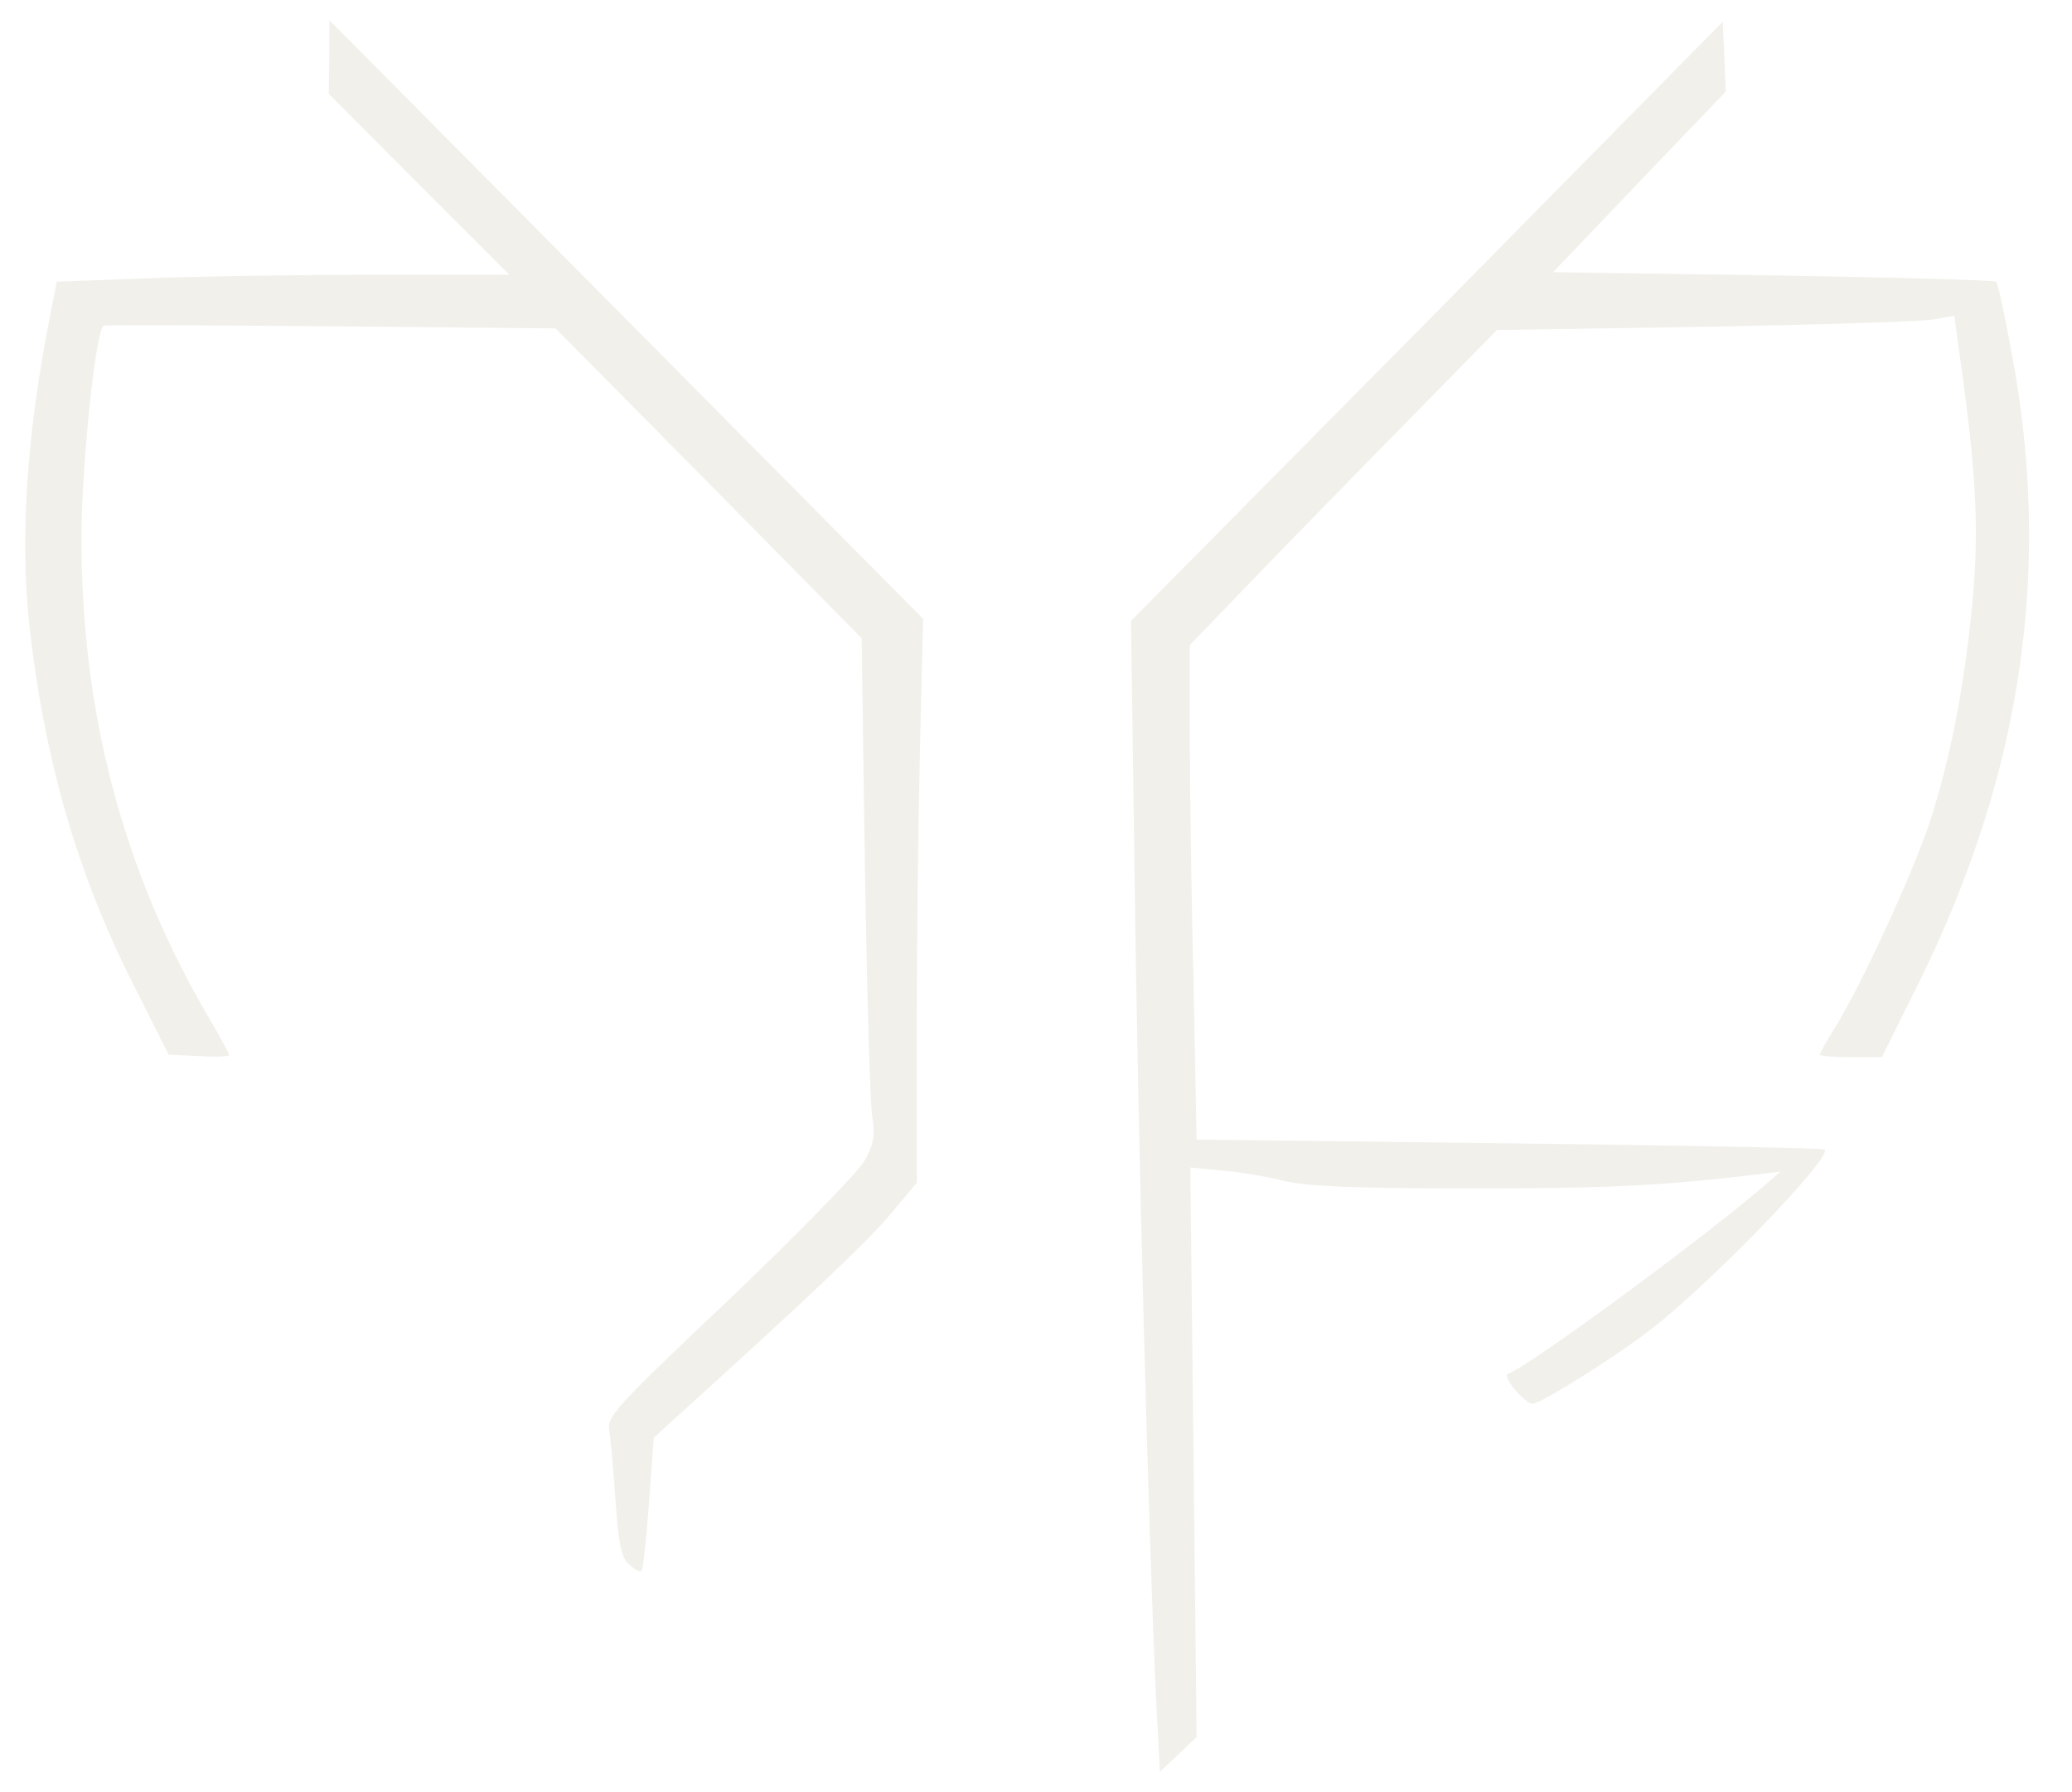
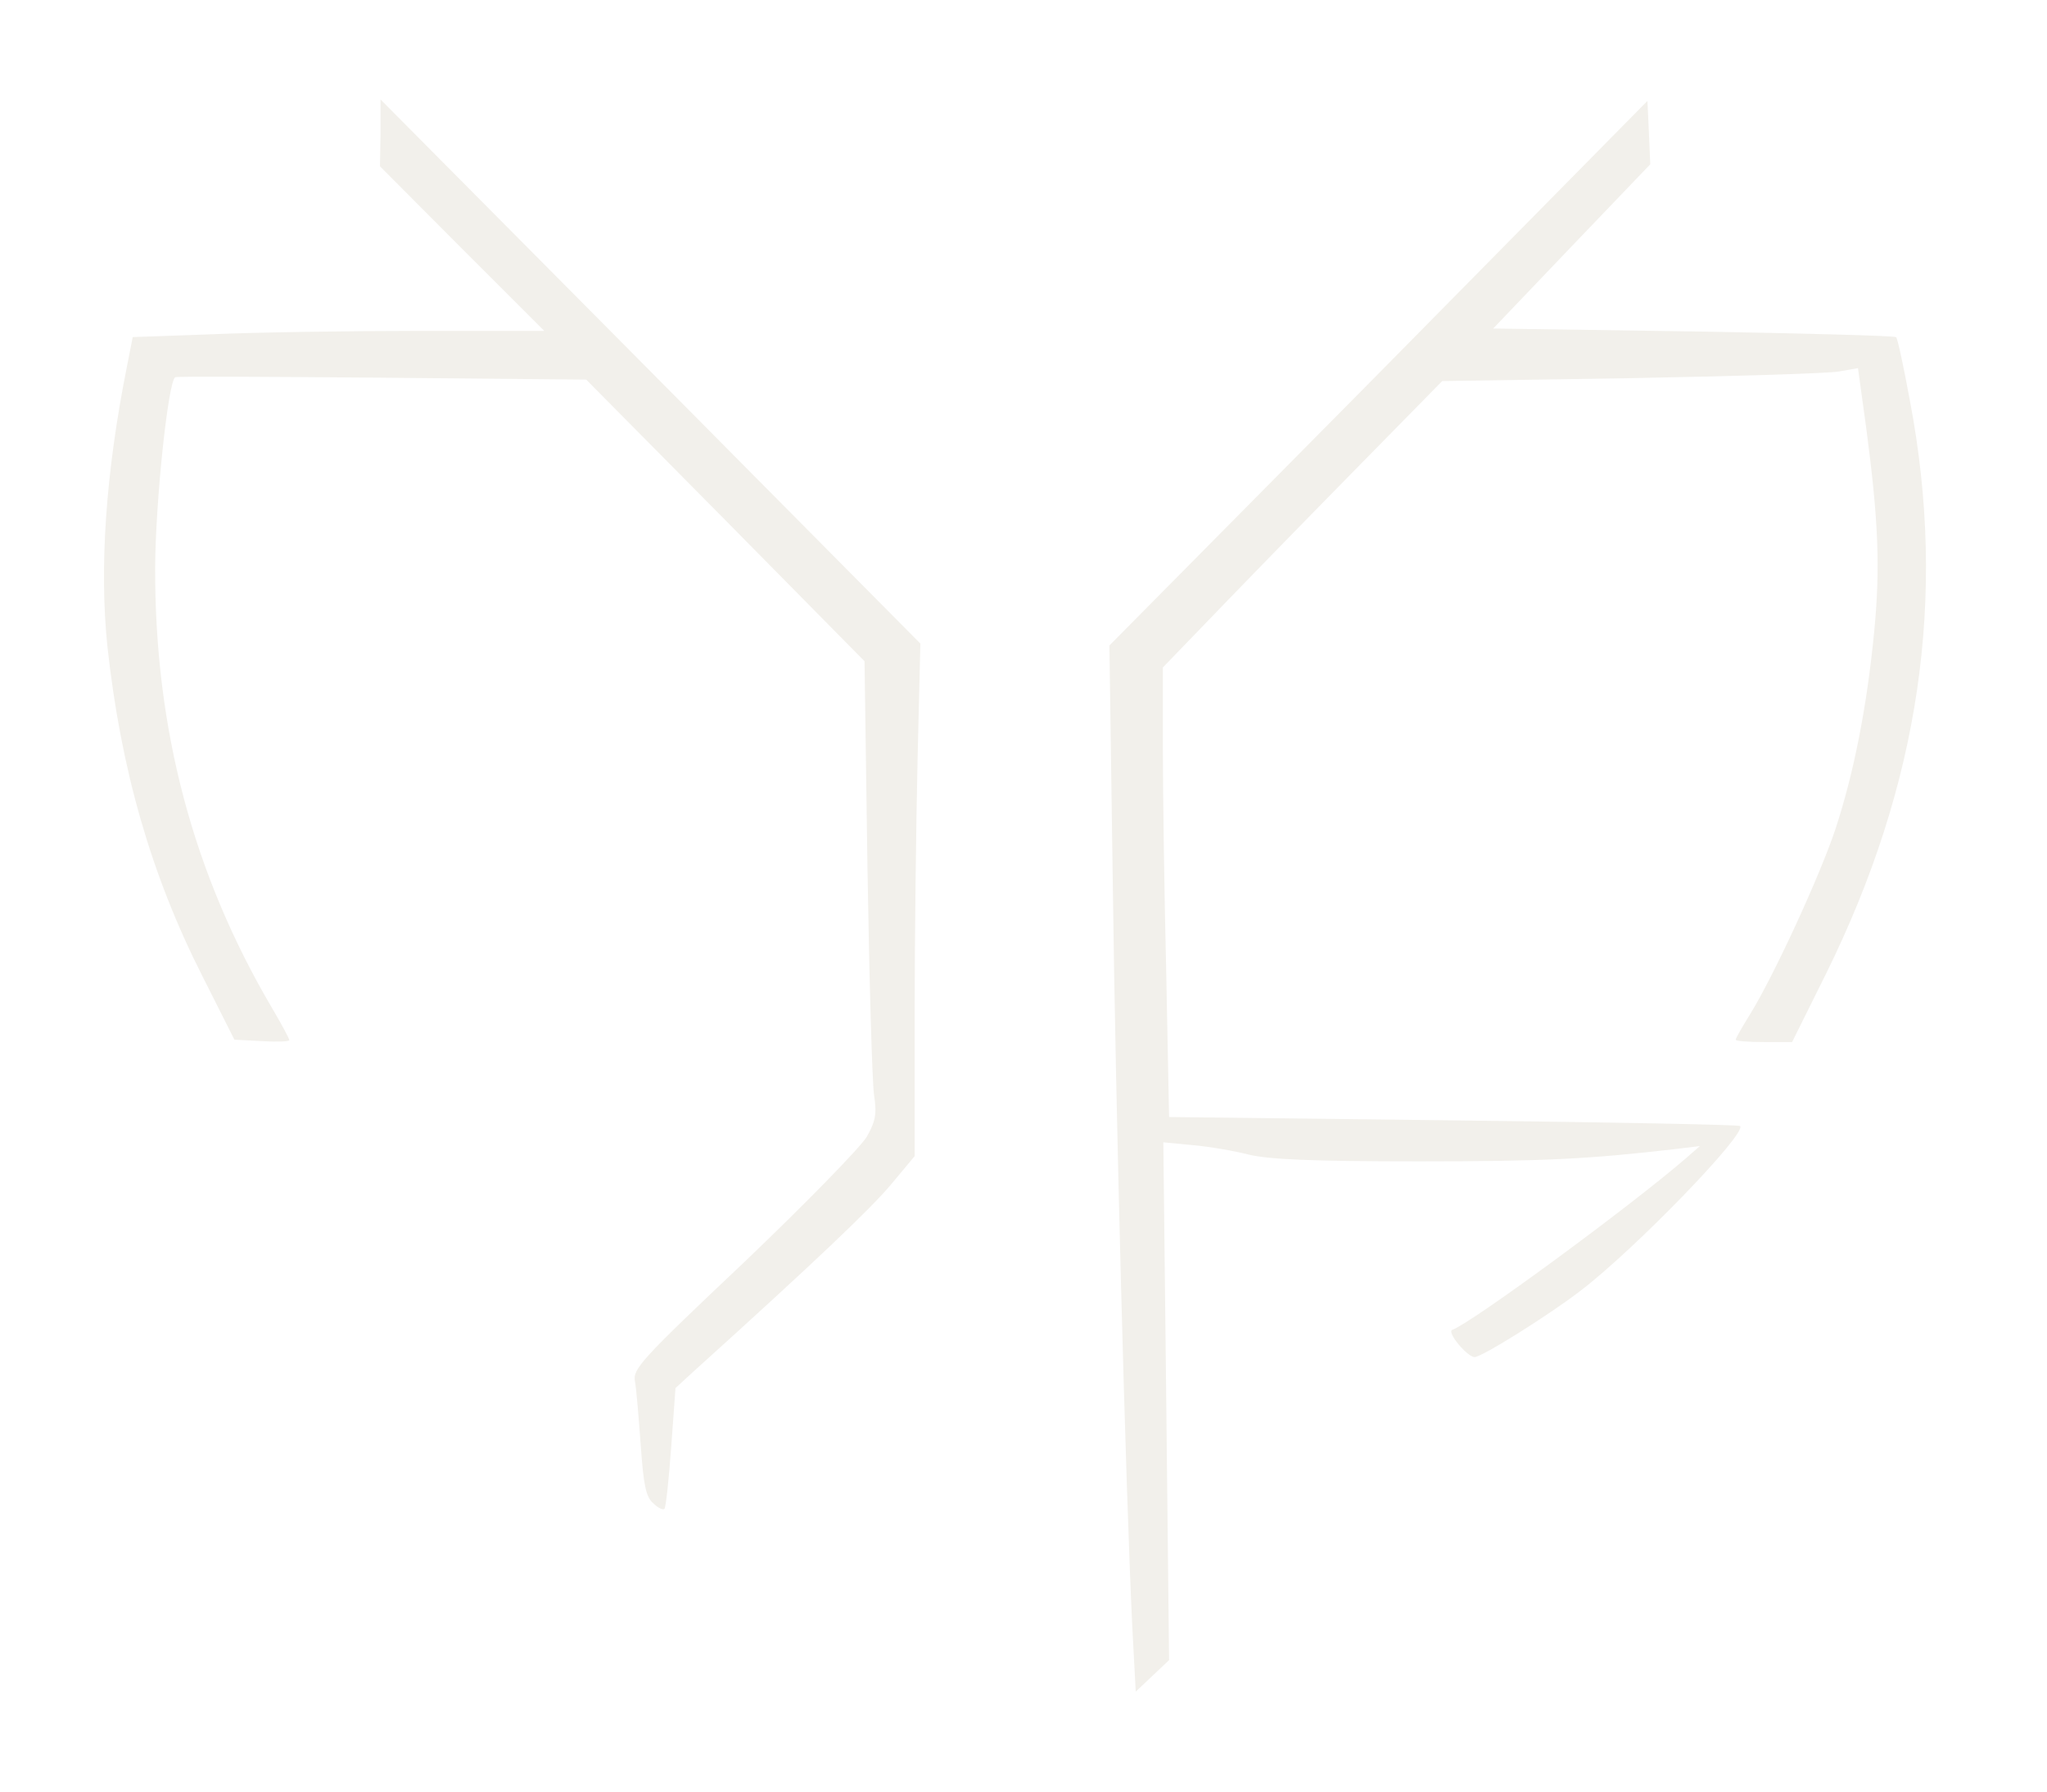
- <svg xmlns="http://www.w3.org/2000/svg" viewBox="0 0 206.8 178.8" width="207" height="179">
+ <svg xmlns="http://www.w3.org/2000/svg" viewBox="-8.9 -8.9 224.7 196.7" width="225" height="197" overflow="visible">
  <g fill="#F2F0EB">
    <path d="M 118.8 116.5 L 122.05 116.81 C 123.84 116.97 126.61 117.44 128.23 117.86 C 130.44 118.38 135.21 118.59 146.84 118.59 C 160.78 118.59 165.55 118.33 175.08 117.23 L 177.7 116.91 L 176.13 118.28 C 170 123.57 152.6 136.36 150.51 137.09 C 149.88 137.35 152.18 140.08 152.97 140.08 C 153.76 140.08 161.14 135.46 164.6 132.79 C 170.58 128.23 182.89 115.5 182.11 114.71 C 182 114.56 167.85 114.3 150.66 114.09 L 119.43 113.72 L 119.12 98 C 118.91 89.35 118.75 78.24 118.75 73.32 L 118.75 64.36 L 123.31 59.64 C 125.82 57.02 132.69 49.95 138.61 43.92 L 149.41 32.92 L 170.11 32.6 C 181.48 32.39 191.75 32.08 192.95 31.87 L 195.05 31.5 L 195.94 37.95 C 197.3 48.22 197.51 53.41 196.83 60.43 C 196.04 68.6 194.63 75.83 192.59 82.07 C 190.91 87.15 185.82 98.21 183.2 102.45 C 182.32 103.87 181.63 105.07 181.63 105.23 C 181.63 105.39 183.05 105.49 184.73 105.49 L 187.82 105.49 L 191.54 98 C 201.81 77.2 204.85 56.65 200.76 35.12 C 200.08 31.4 199.4 28.25 199.24 28.1 C 199.08 27.94 189.07 27.68 176.97 27.47 L 155.01 27.15 L 163.61 18.14 L 172.25 9.12 L 172.1 5.61 L 171.94 2.16 L 142.44 32.08 L 112.88 61.95 L 113.25 88.04 C 113.56 112.78 114.66 154.64 115.4 169.84 L 115.77 176.81 L 117.6 175.08 L 119.43 173.35 L 119.12 144.95 Z M 118.8 116.5 " />
    <path d="M 32.87 2 L 32.87 5.67 L 32.81 9.34 L 41.83 18.4 L 50.84 27.41 L 36.95 27.41 C 29.3 27.41 19.14 27.57 14.37 27.78 L 5.67 28.09 L 5.04 31.29 C 2.68 43.08 2 53.46 2.89 62.05 C 4.36 75.52 7.66 87.1 13.32 98.26 L 16.83 105.23 L 19.87 105.39 C 21.5 105.49 22.86 105.44 22.86 105.28 C 22.86 105.12 22.02 103.55 20.97 101.77 C 12.27 87 8.08 71.12 8.13 53.36 C 8.18 46.02 9.55 33.02 10.33 32.5 C 10.44 32.39 20.66 32.45 33.02 32.55 L 55.45 32.76 L 70.75 48.22 L 86 63.68 L 86.32 86.26 C 86.52 98.73 86.84 110 87.05 111.36 C 87.36 113.35 87.21 114.19 86.26 115.87 C 85.58 117.02 79.55 123.2 72.8 129.65 C 61.43 140.39 60.54 141.39 60.8 142.75 C 60.95 143.54 61.21 146.68 61.43 149.72 C 61.74 154.12 62 155.43 62.79 156.11 C 63.31 156.64 63.89 156.9 64.04 156.74 C 64.2 156.53 64.52 153.49 64.78 149.93 L 65.25 143.48 L 67.24 141.65 C 80.71 129.49 86.68 123.78 88.88 121.16 L 91.5 118.02 L 91.5 102.71 C 91.5 94.28 91.66 81.65 91.82 74.57 L 92.13 61.74 L 62.52 31.87 Z M 32.87 2 " />
  </g>
</svg>
